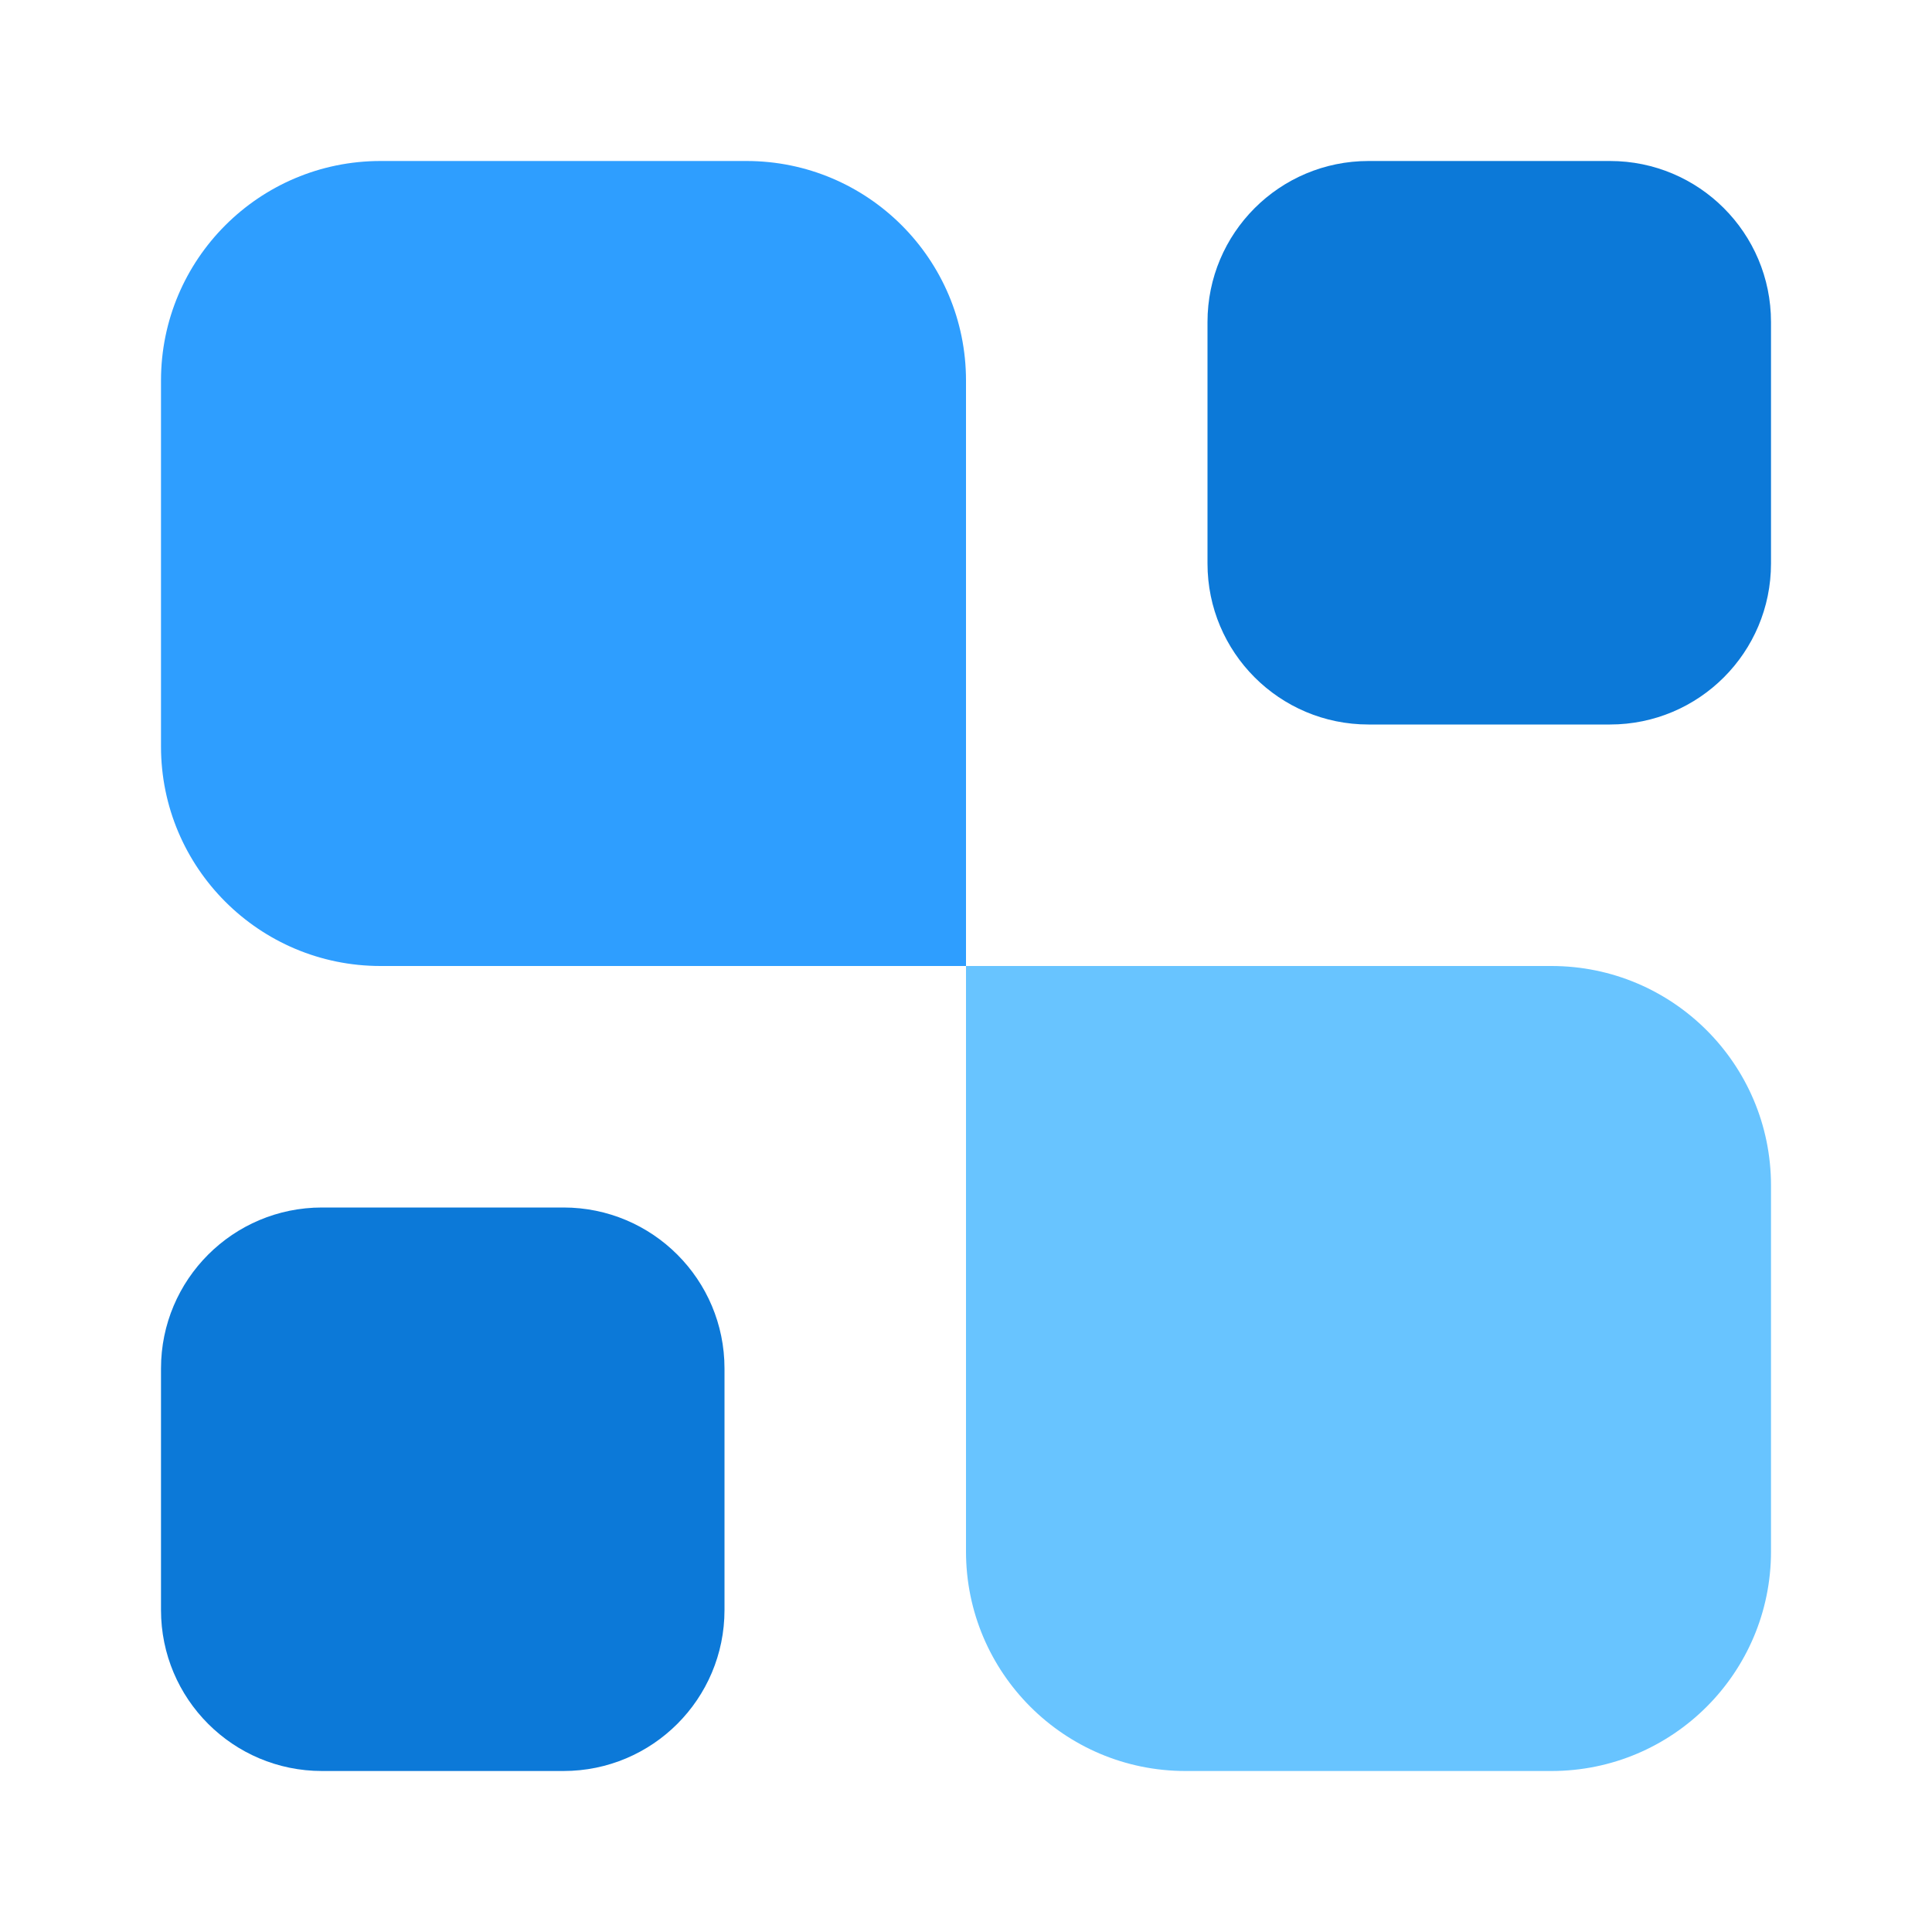
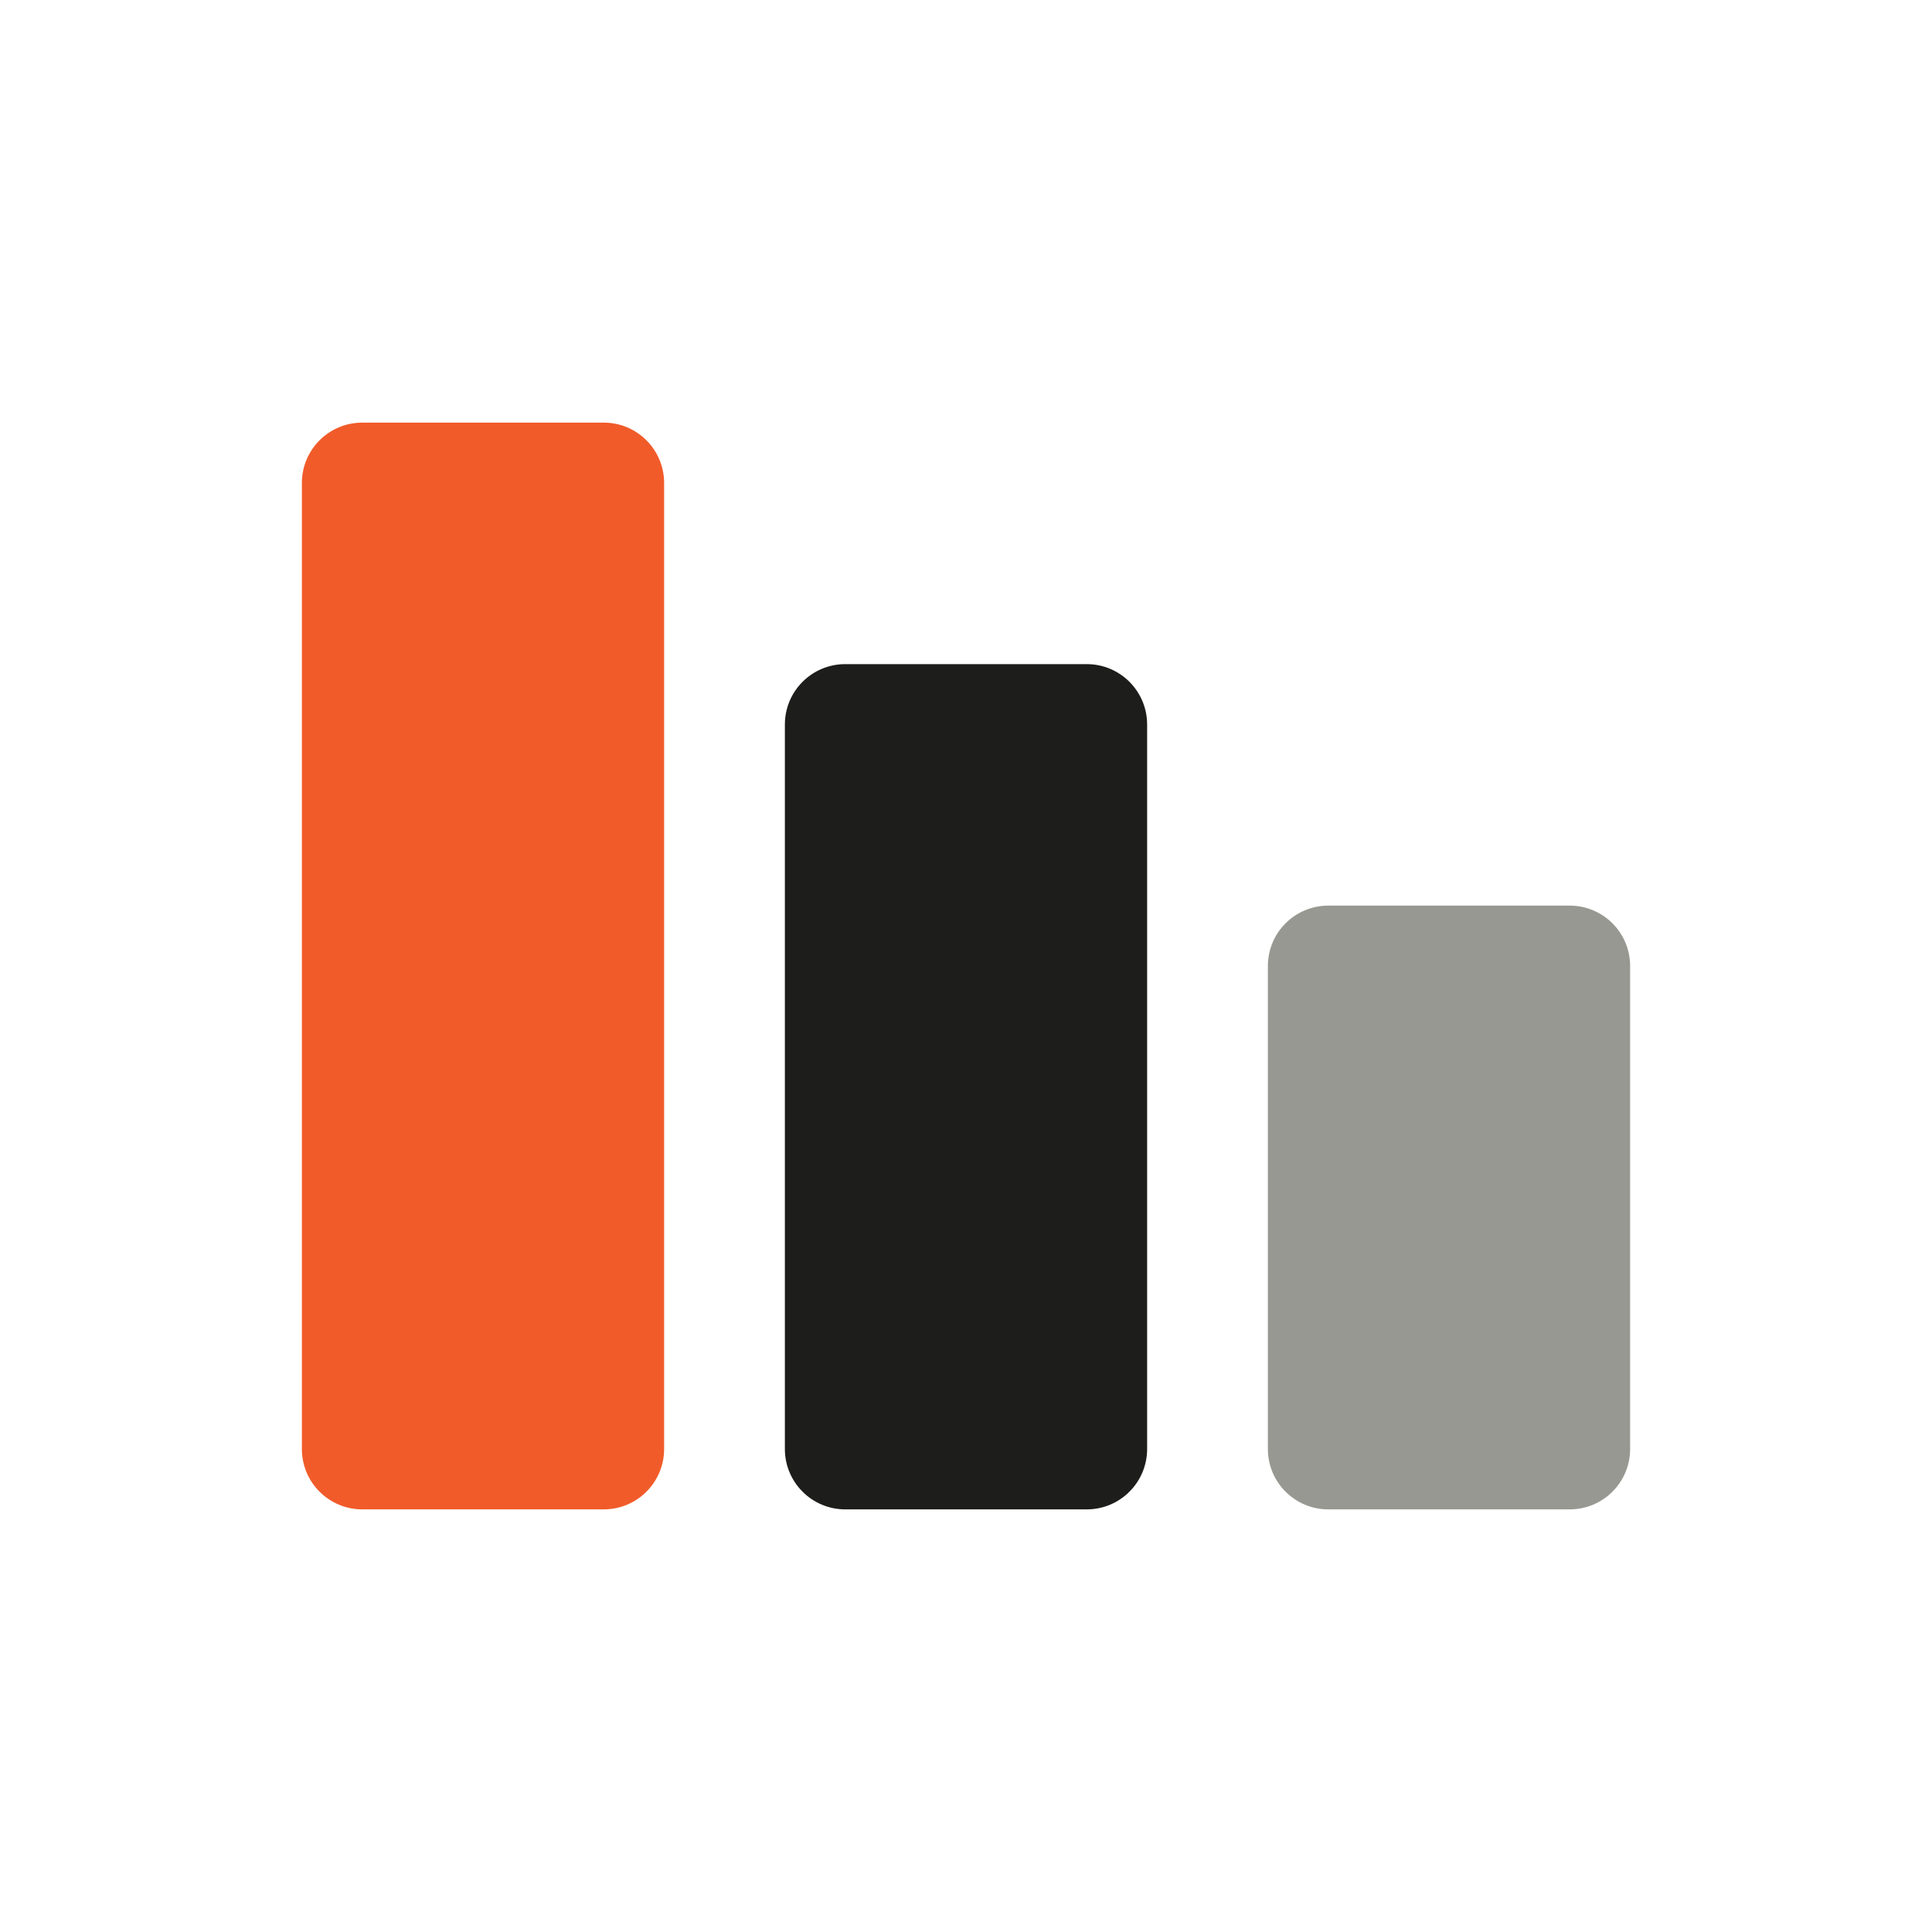
- <svg xmlns="http://www.w3.org/2000/svg" width="24" height="24" viewBox="0 0 24 24" fill="none">
-   <path d="M22 19.273C22 20.779 20.779 22 19.273 22H14.727C13.221 22 12 20.779 12 19.273V12H19.273C20.779 12 22 13.221 22 14.727V19.273Z" fill="#68C4FF" />
-   <path d="M20 2C21.105 2 22 2.895 22 4V7C22 8.105 21.105 9 20 9H17C15.895 9 15 8.105 15 7V4C15 2.895 15.895 2 17 2H20Z" fill="#0C79D8" />
-   <path d="M7 15C8.105 15 9 15.895 9 17V20C9 21.105 8.105 22 7 22H4C2.895 22 2 21.105 2 20V17C2 15.895 2.895 15 4 15H7Z" fill="#0C79D8" />
-   <path d="M12 12H4.727C3.221 12 2 10.779 2 9.273V4.727C2 3.221 3.221 2 4.727 2H9.273C10.779 2 12 3.221 12 4.727V12Z" fill="#2E9EFF" />
+ <svg xmlns="http://www.w3.org/2000/svg" width="32" height="32" viewBox="0 0 32 32" fill="none">
+   <g transform="skewY(-18 16 16)">
+     <rect x="5" y="7" width="6" height="18" rx="1" fill="#F15B2A" />
+     <rect x="13" y="11" width="6" height="14" rx="1" fill="#1D1D1B" />
+     <rect x="21" y="15" width="6" height="10" rx="1" fill="#989892" />
+   </g>
</svg>
